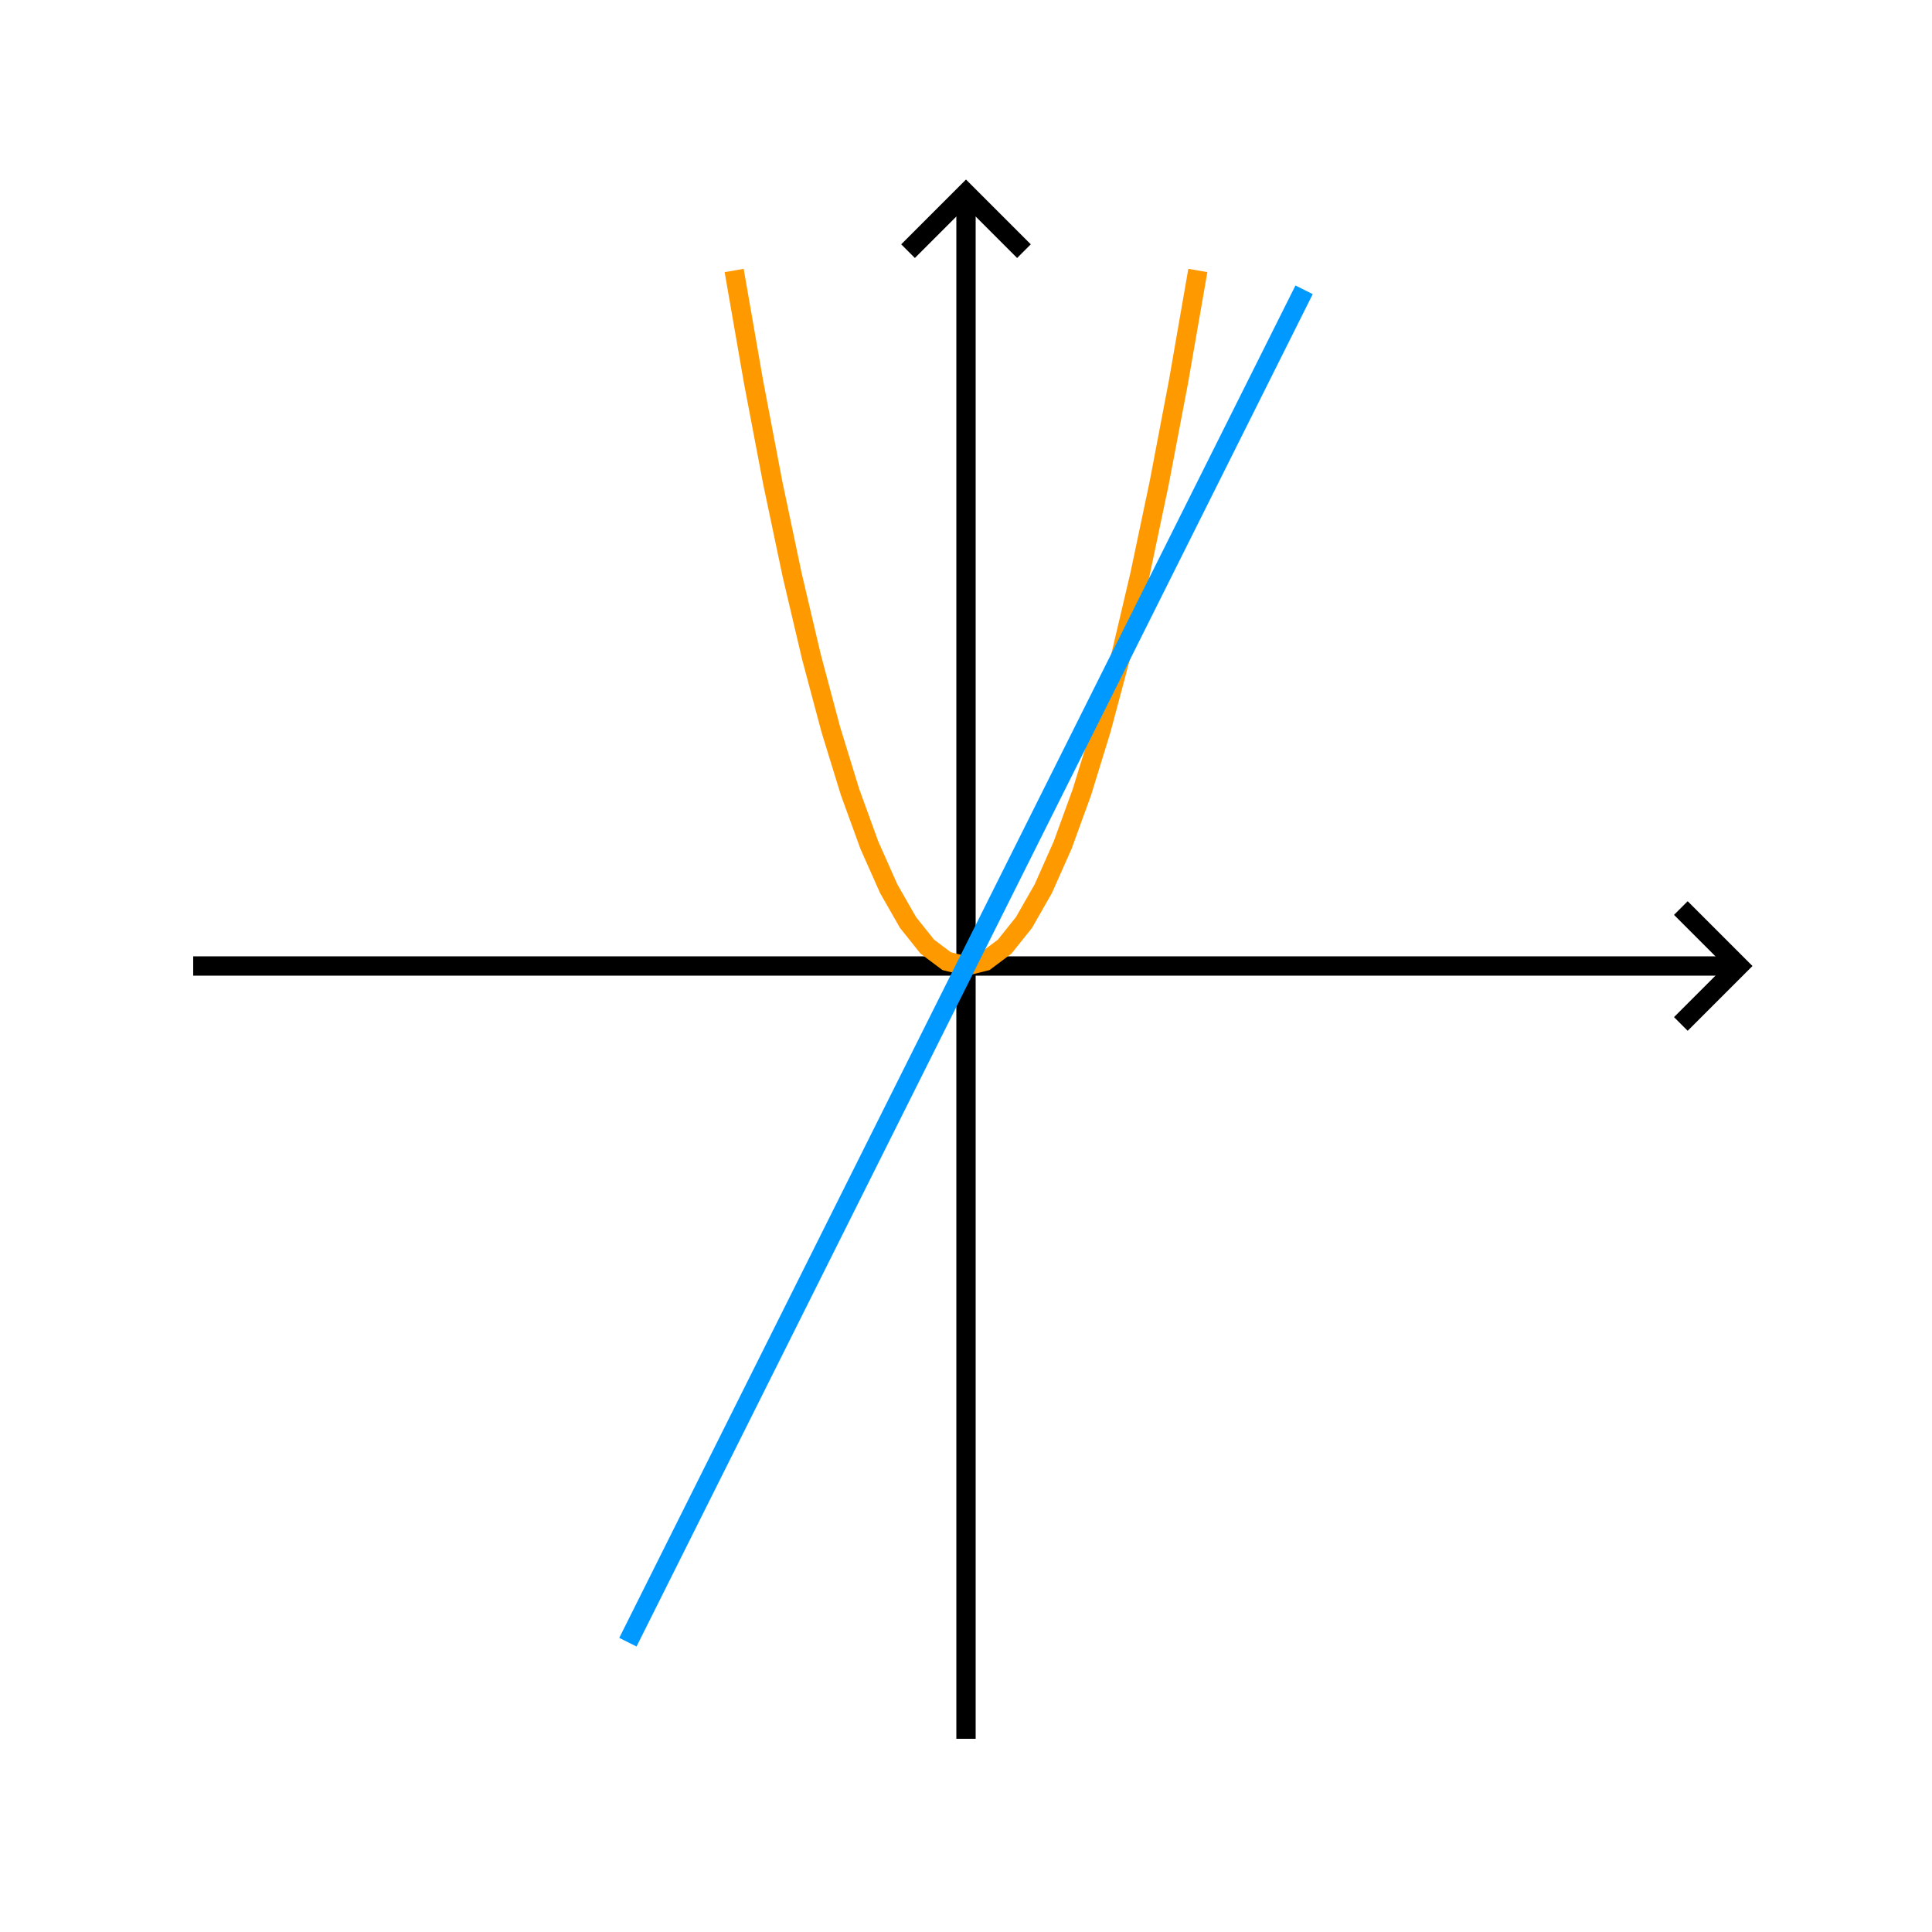
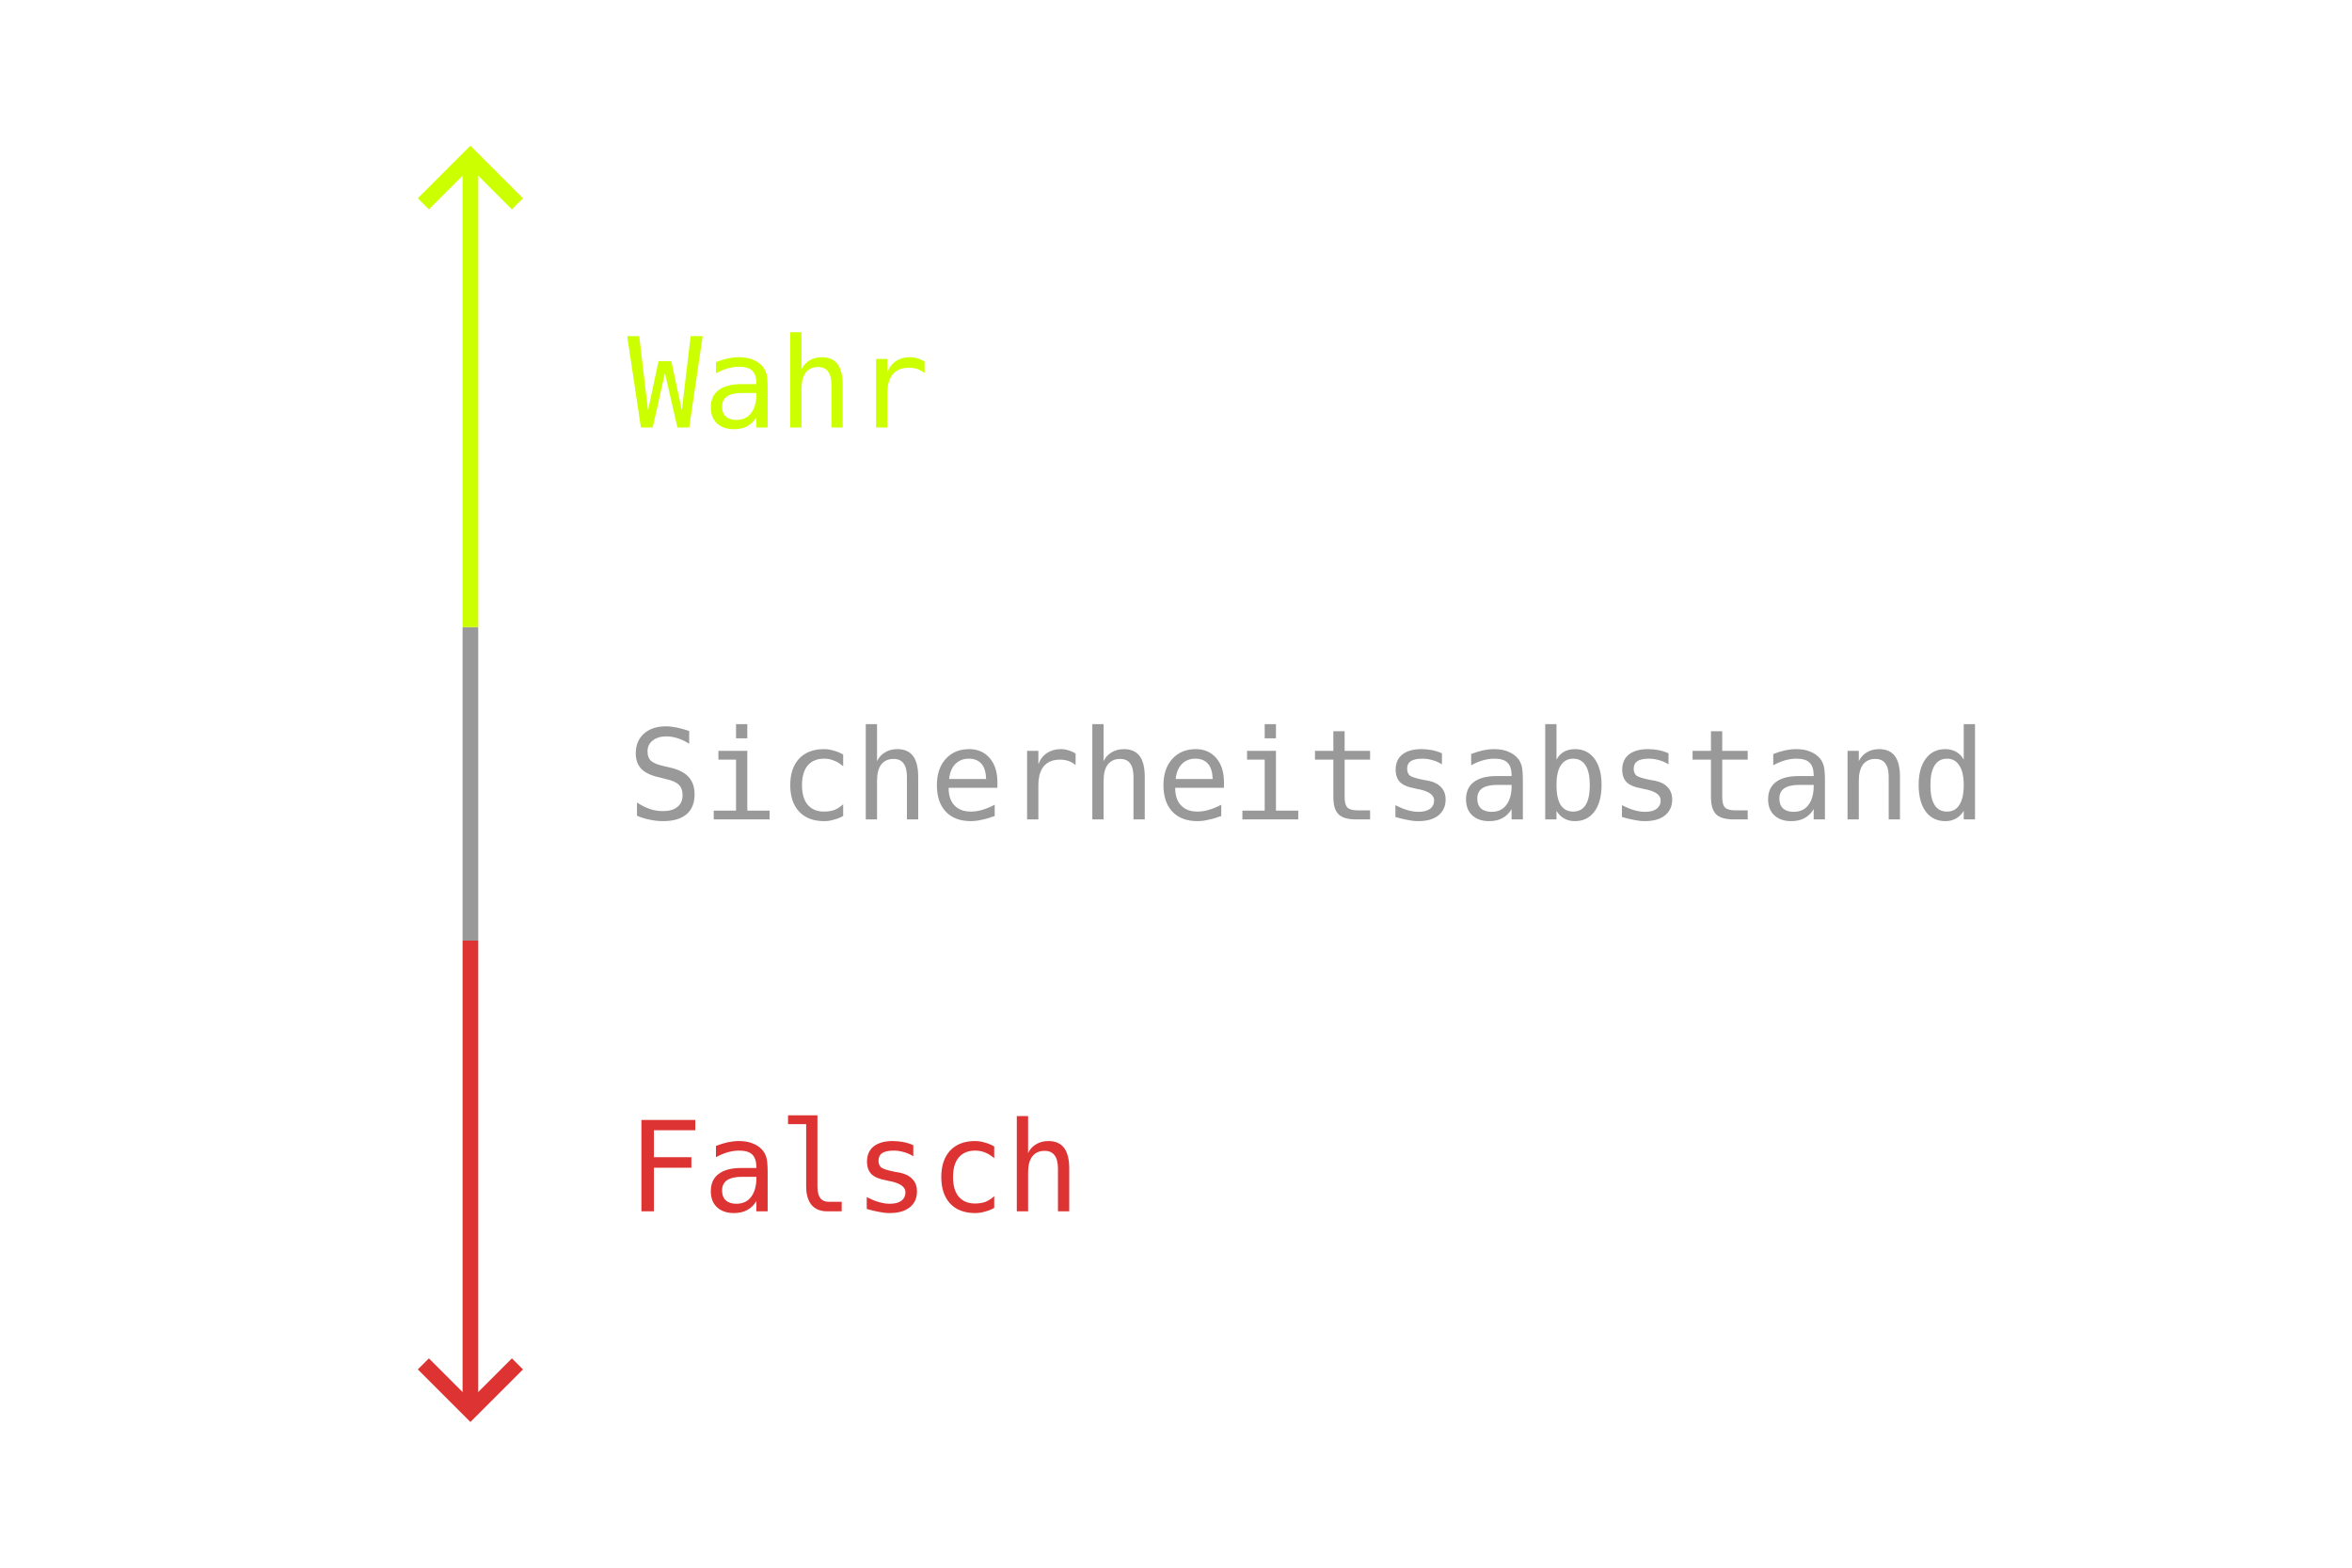
- <svg xmlns="http://www.w3.org/2000/svg" viewBox="0 0 100 100" shape-rendering="geometricPrecision" text-rendering="geometricPrecision">
-   <path d="M 50 10 L 50 90" stroke="#000000" />
-   <path d="M 10 50 L 90 50" stroke="#000000" />
-   <path d="M 87 47 L 90 50 L 87 53" stroke="#000000" fill="none" />
-   <path d="M 53 13 L 50 10 L 47 13" stroke="#000000" fill="none" />
-   <path d="M 38 14 L 39 19.75 L 40 25 L 41 29.75 L 42 34 L 43 37.75 L 44 41 L 45 43.75 L 46 46 L 47 47.75 L 48 49 L 49 49.75 L 50 50 L 51 49.75 L 52 49 L 53 47.75 L 54 46 L 55 43.75 L 56 41 L 57 37.75 L 58 34 L 59 29.75 L 60 25 L 61 19.75 L 62 14" stroke="#FF9900" fill="none" />
-   <path d="M 32.5 85 L 67.5 15" stroke="#0099FF" fill="none" />
+ <svg xmlns="http://www.w3.org/2000/svg" viewBox="0 0 150 100" shape-rendering="geometricPrecision" text-rendering="geometricPrecision">
+   <path d="M 30 40 L 30 60" stroke="#999999" />
+   <path d="M 30 10 L 30 40" stroke="#CCFF00" />
+   <path d="M 30 60 L 30 90" stroke="#DD3333" />
+   <path d="M 33 13 L 30 10 L 27 13" stroke="#CCFF00" fill="none" />
+   <path d="M 33 87 L 30 90 L 27 87" stroke="#DD3333" fill="none" />
+   <text x="40" y="25" font-size="8" dominant-baseline="middle" text-anchor="left" font-family="Consolas" fill="#CCFF00">Wahr</text>
+   <text x="40" y="50" font-size="8" dominant-baseline="middle" text-anchor="left" font-family="Consolas" fill="#999999">Sicherheitsabstand</text>
+   <text x="40" y="75" font-size="8" dominant-baseline="middle" text-anchor="left" font-family="Consolas" fill="#DD3333">Falsch</text>
</svg>
